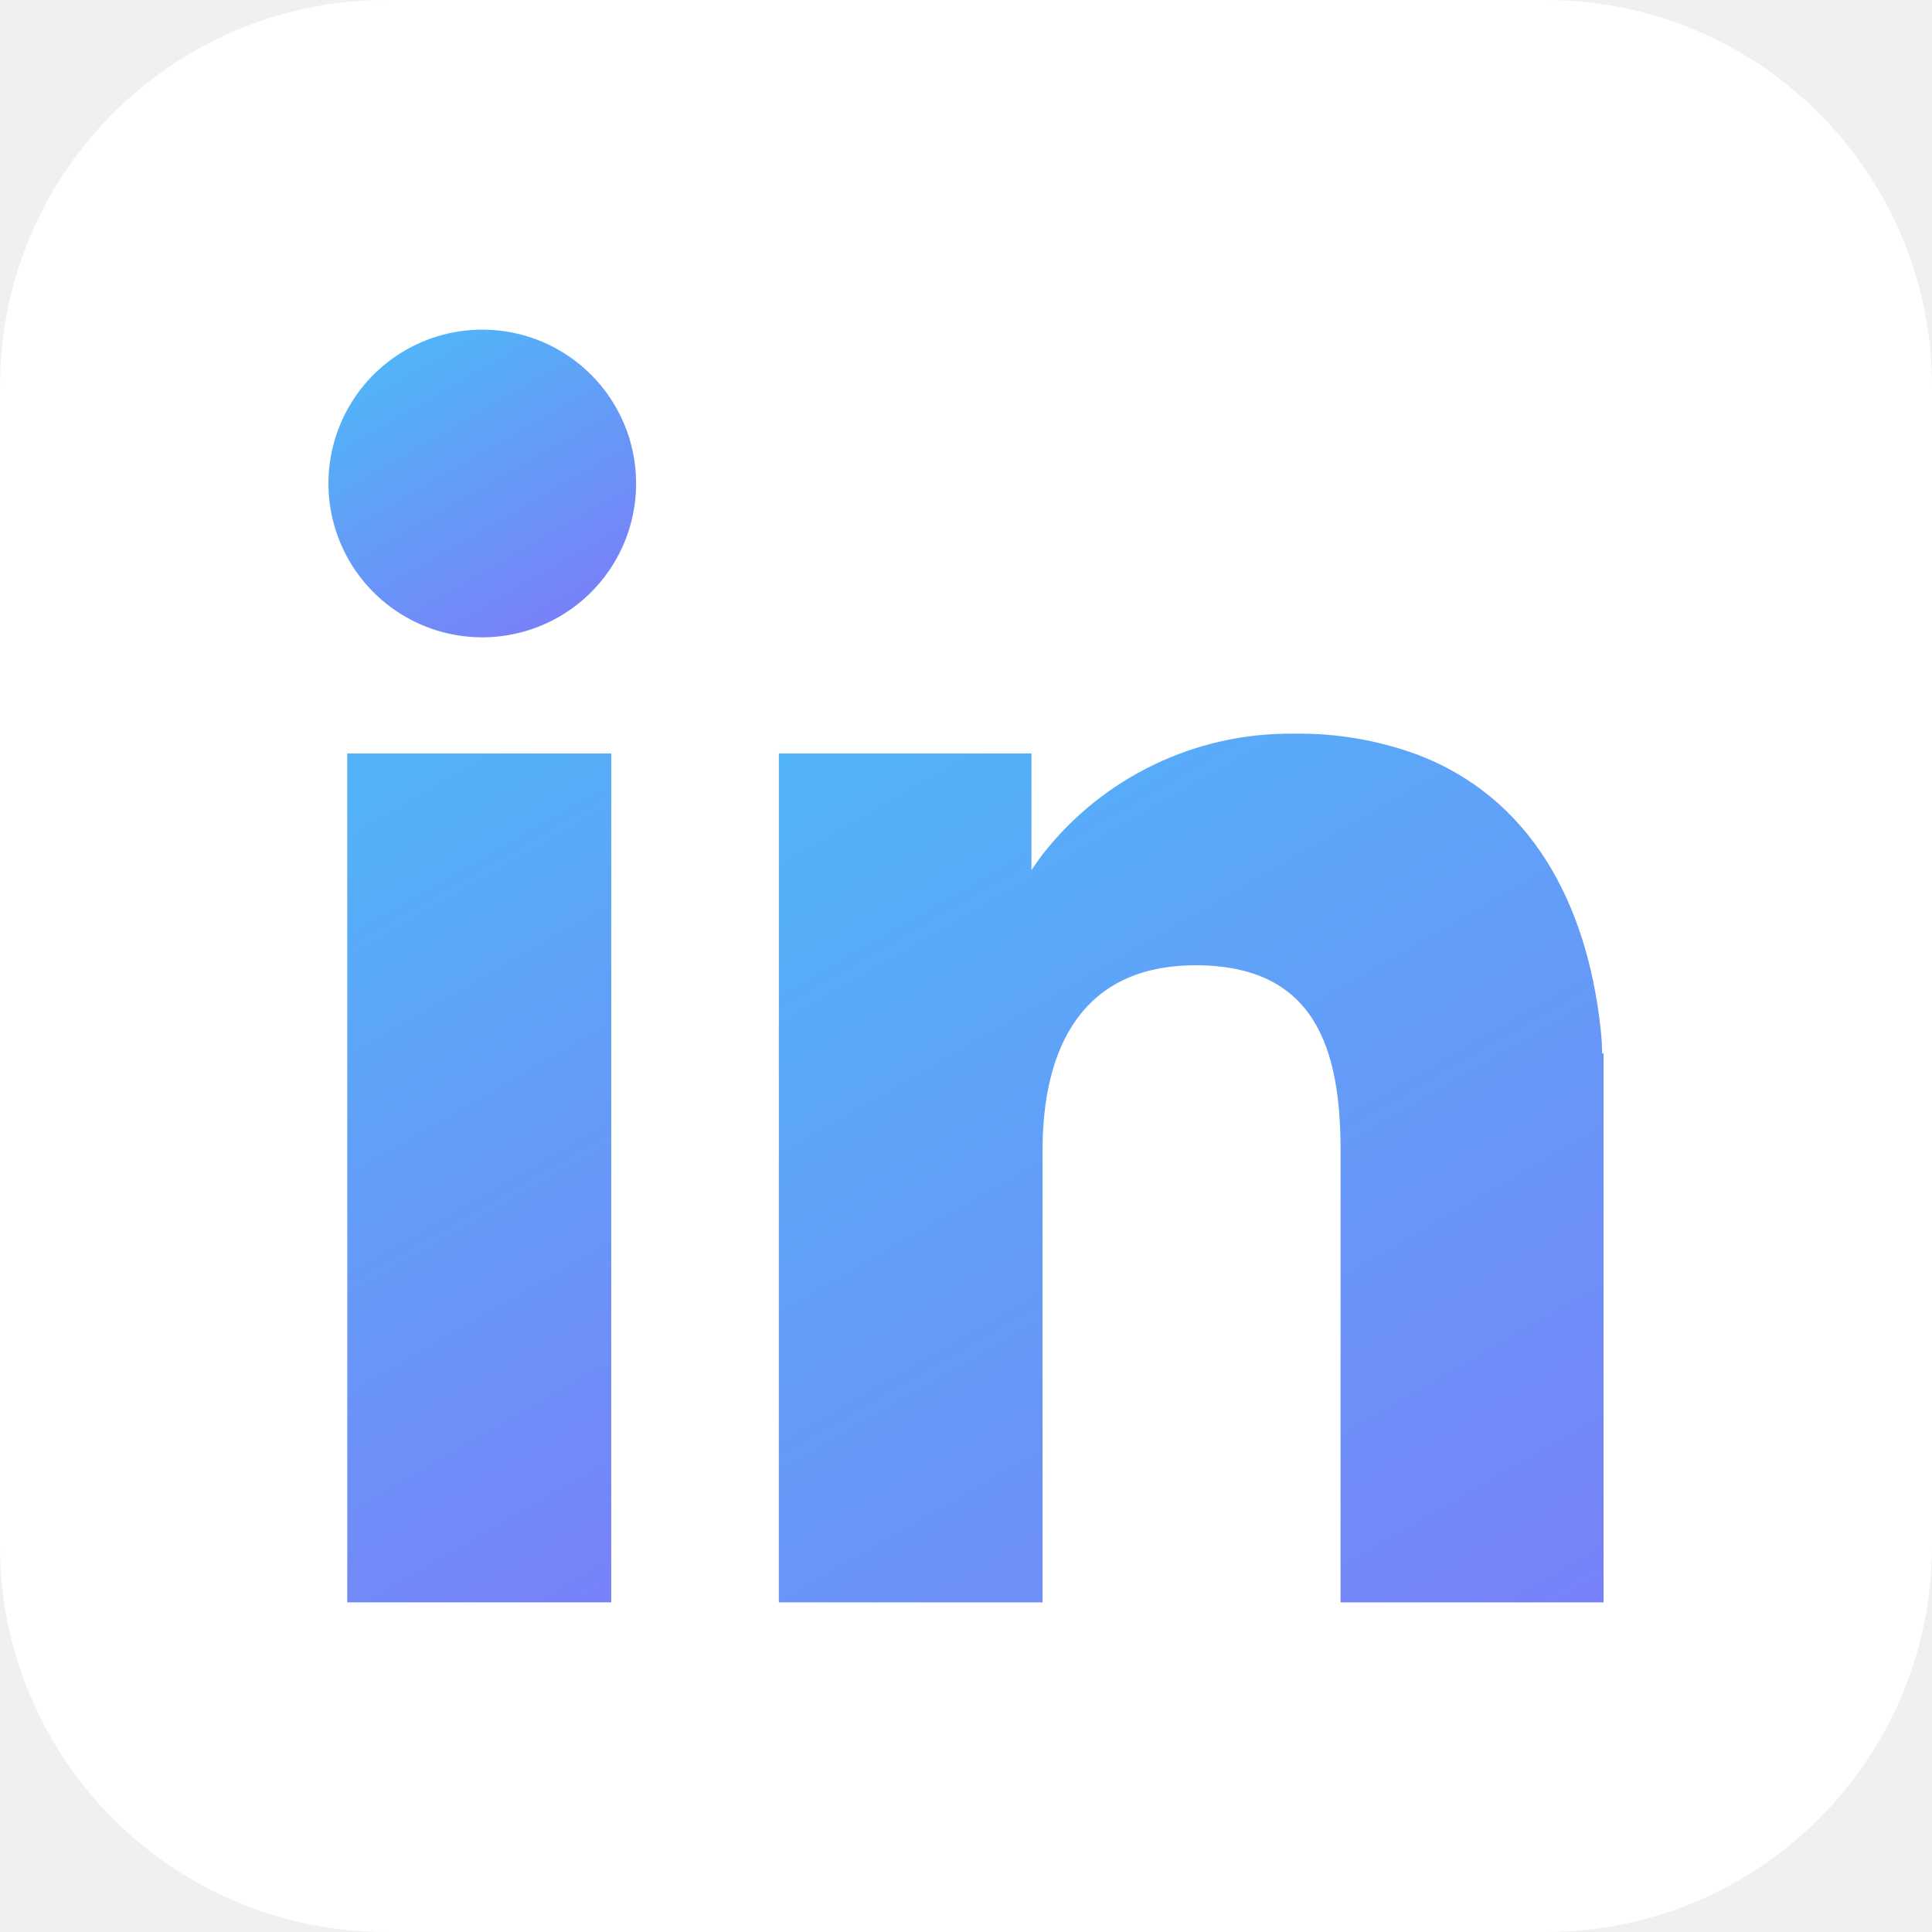
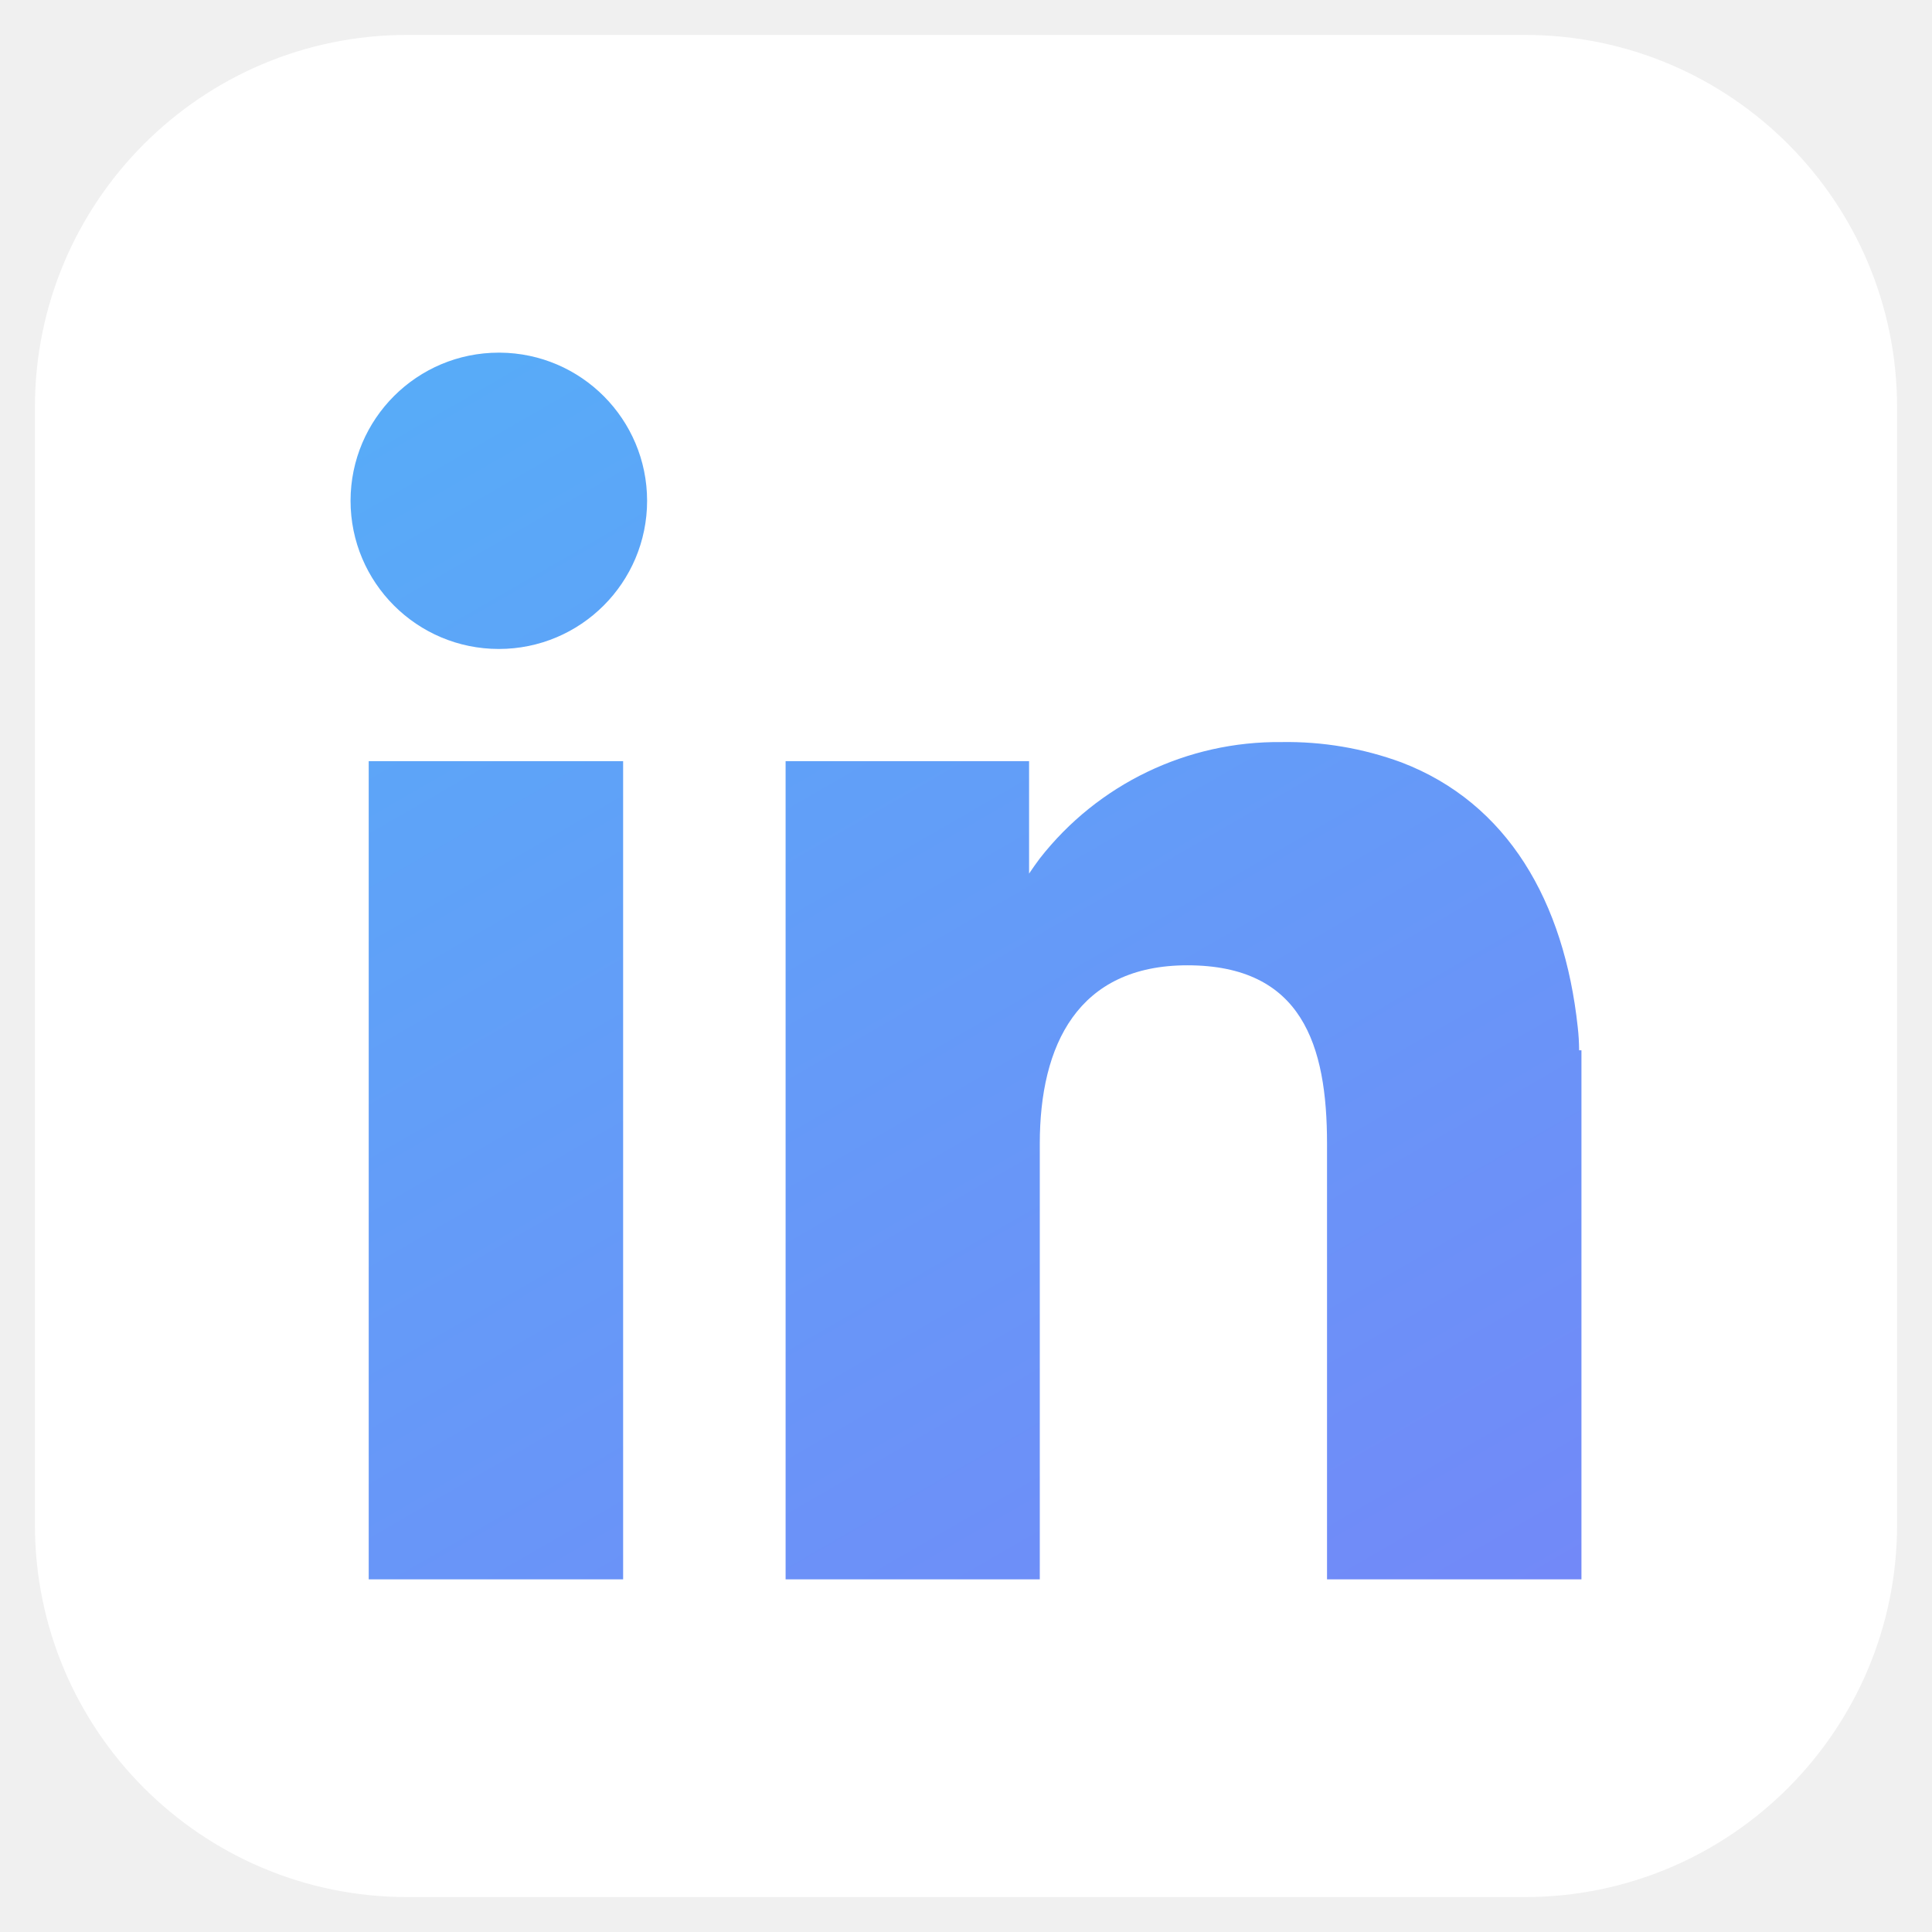
- <svg xmlns="http://www.w3.org/2000/svg" xmlns:xlink="http://www.w3.org/1999/xlink" viewBox="0 0 80 80">
+ <svg xmlns="http://www.w3.org/2000/svg" viewBox="0 0 83 83">
  <defs>
-     <style>.cls-1{fill:#fff;}.cls-2{fill:url(#linear-gradient);}.cls-3{fill:url(#linear-gradient-2);}.cls-4{fill:url(#linear-gradient-3);}</style>
-     <linearGradient id="linear-gradient" x1="59.37" y1="70.41" x2="35.61" y2="29.26" gradientUnits="userSpaceOnUse">
+     <style>.cls-1{fill:none;}.cls-2{fill:#fff;}.cls-3{clip-path:url(#clip-path);}.cls-4{fill:url(#linear-gradient);}</style>
+     <clipPath id="clip-path" transform="translate(283 84)">
+       <path class="cls-1" d="M-215.16-38.88a9.24,9.24,0,0,0-.06-1c-.58-5.38-3-9.62-7.58-11.37a14.23,14.23,0,0,0-5.14-.87,13,13,0,0,0-10.39,5c-.16.21-.31.43-.46.65V-51.3h-10.46v35.15h10.92V-34.87c0-4.23,1.63-7.66,6.34-7.66,4.93,0,6,3.43,6,7.66v18.72h10.93V-38.88Zm-52,22.73h10.93V-51.3h-10.93Zm5.59-52.7a6.37,6.37,0,0,0-6.37,6.36,6.37,6.37,0,0,0,6.37,6.37,6.37,6.37,0,0,0,6.37-6.37A6.37,6.37,0,0,0-261.53-68.85Z" />
+     </clipPath>
+     <linearGradient id="linear-gradient" x1="66.91" y1="85.51" x2="16.09" y2="-2.51" gradientUnits="userSpaceOnUse">
      <stop offset="0" stop-color="#3d4bf4" stop-opacity="0.7" />
      <stop offset="1" stop-color="#0693f4" stop-opacity="0.7" />
    </linearGradient>
-     <linearGradient id="linear-gradient-2" x1="28.83" y1="64.33" x2="10.87" y2="33.23" xlink:href="#linear-gradient" />
-     <linearGradient id="linear-gradient-3" x1="23.15" y1="25.53" x2="16.79" y2="14.5" xlink:href="#linear-gradient" />
  </defs>
  <g id="Layer_2" data-name="Layer 2">
    <g id="Layer_1-2" data-name="Layer 1">
-       <rect class="cls-1" width="80" height="80" rx="16" ry="16" />
-       <path class="cls-2" d="M66.34,43.62a9.24,9.24,0,0,0-.06-1c-.58-5.38-3-9.62-7.58-11.37a14.23,14.23,0,0,0-5.14-.87,13,13,0,0,0-10.39,5c-.16.21-.31.43-.46.65V31.2H32.25V66.35H43.17V47.63c0-4.23,1.63-7.66,6.34-7.66,4.93,0,6,3.43,6,7.66V66.35H66.4V43.62Z" />
-       <rect class="cls-3" x="14.38" y="31.2" width="10.93" height="35.15" />
-       <path class="cls-4" d="M20,13.65A6.37,6.37,0,1,0,26.34,20,6.37,6.37,0,0,0,20,13.65Z" />
+       <rect class="cls-2" x="1.5" y="1.5" width="80" height="80" rx="16" ry="16" />
+       <g class="cls-3">
+         <rect class="cls-4" width="83" height="83" rx="16" ry="16" />
+       </g>
    </g>
  </g>
</svg>
